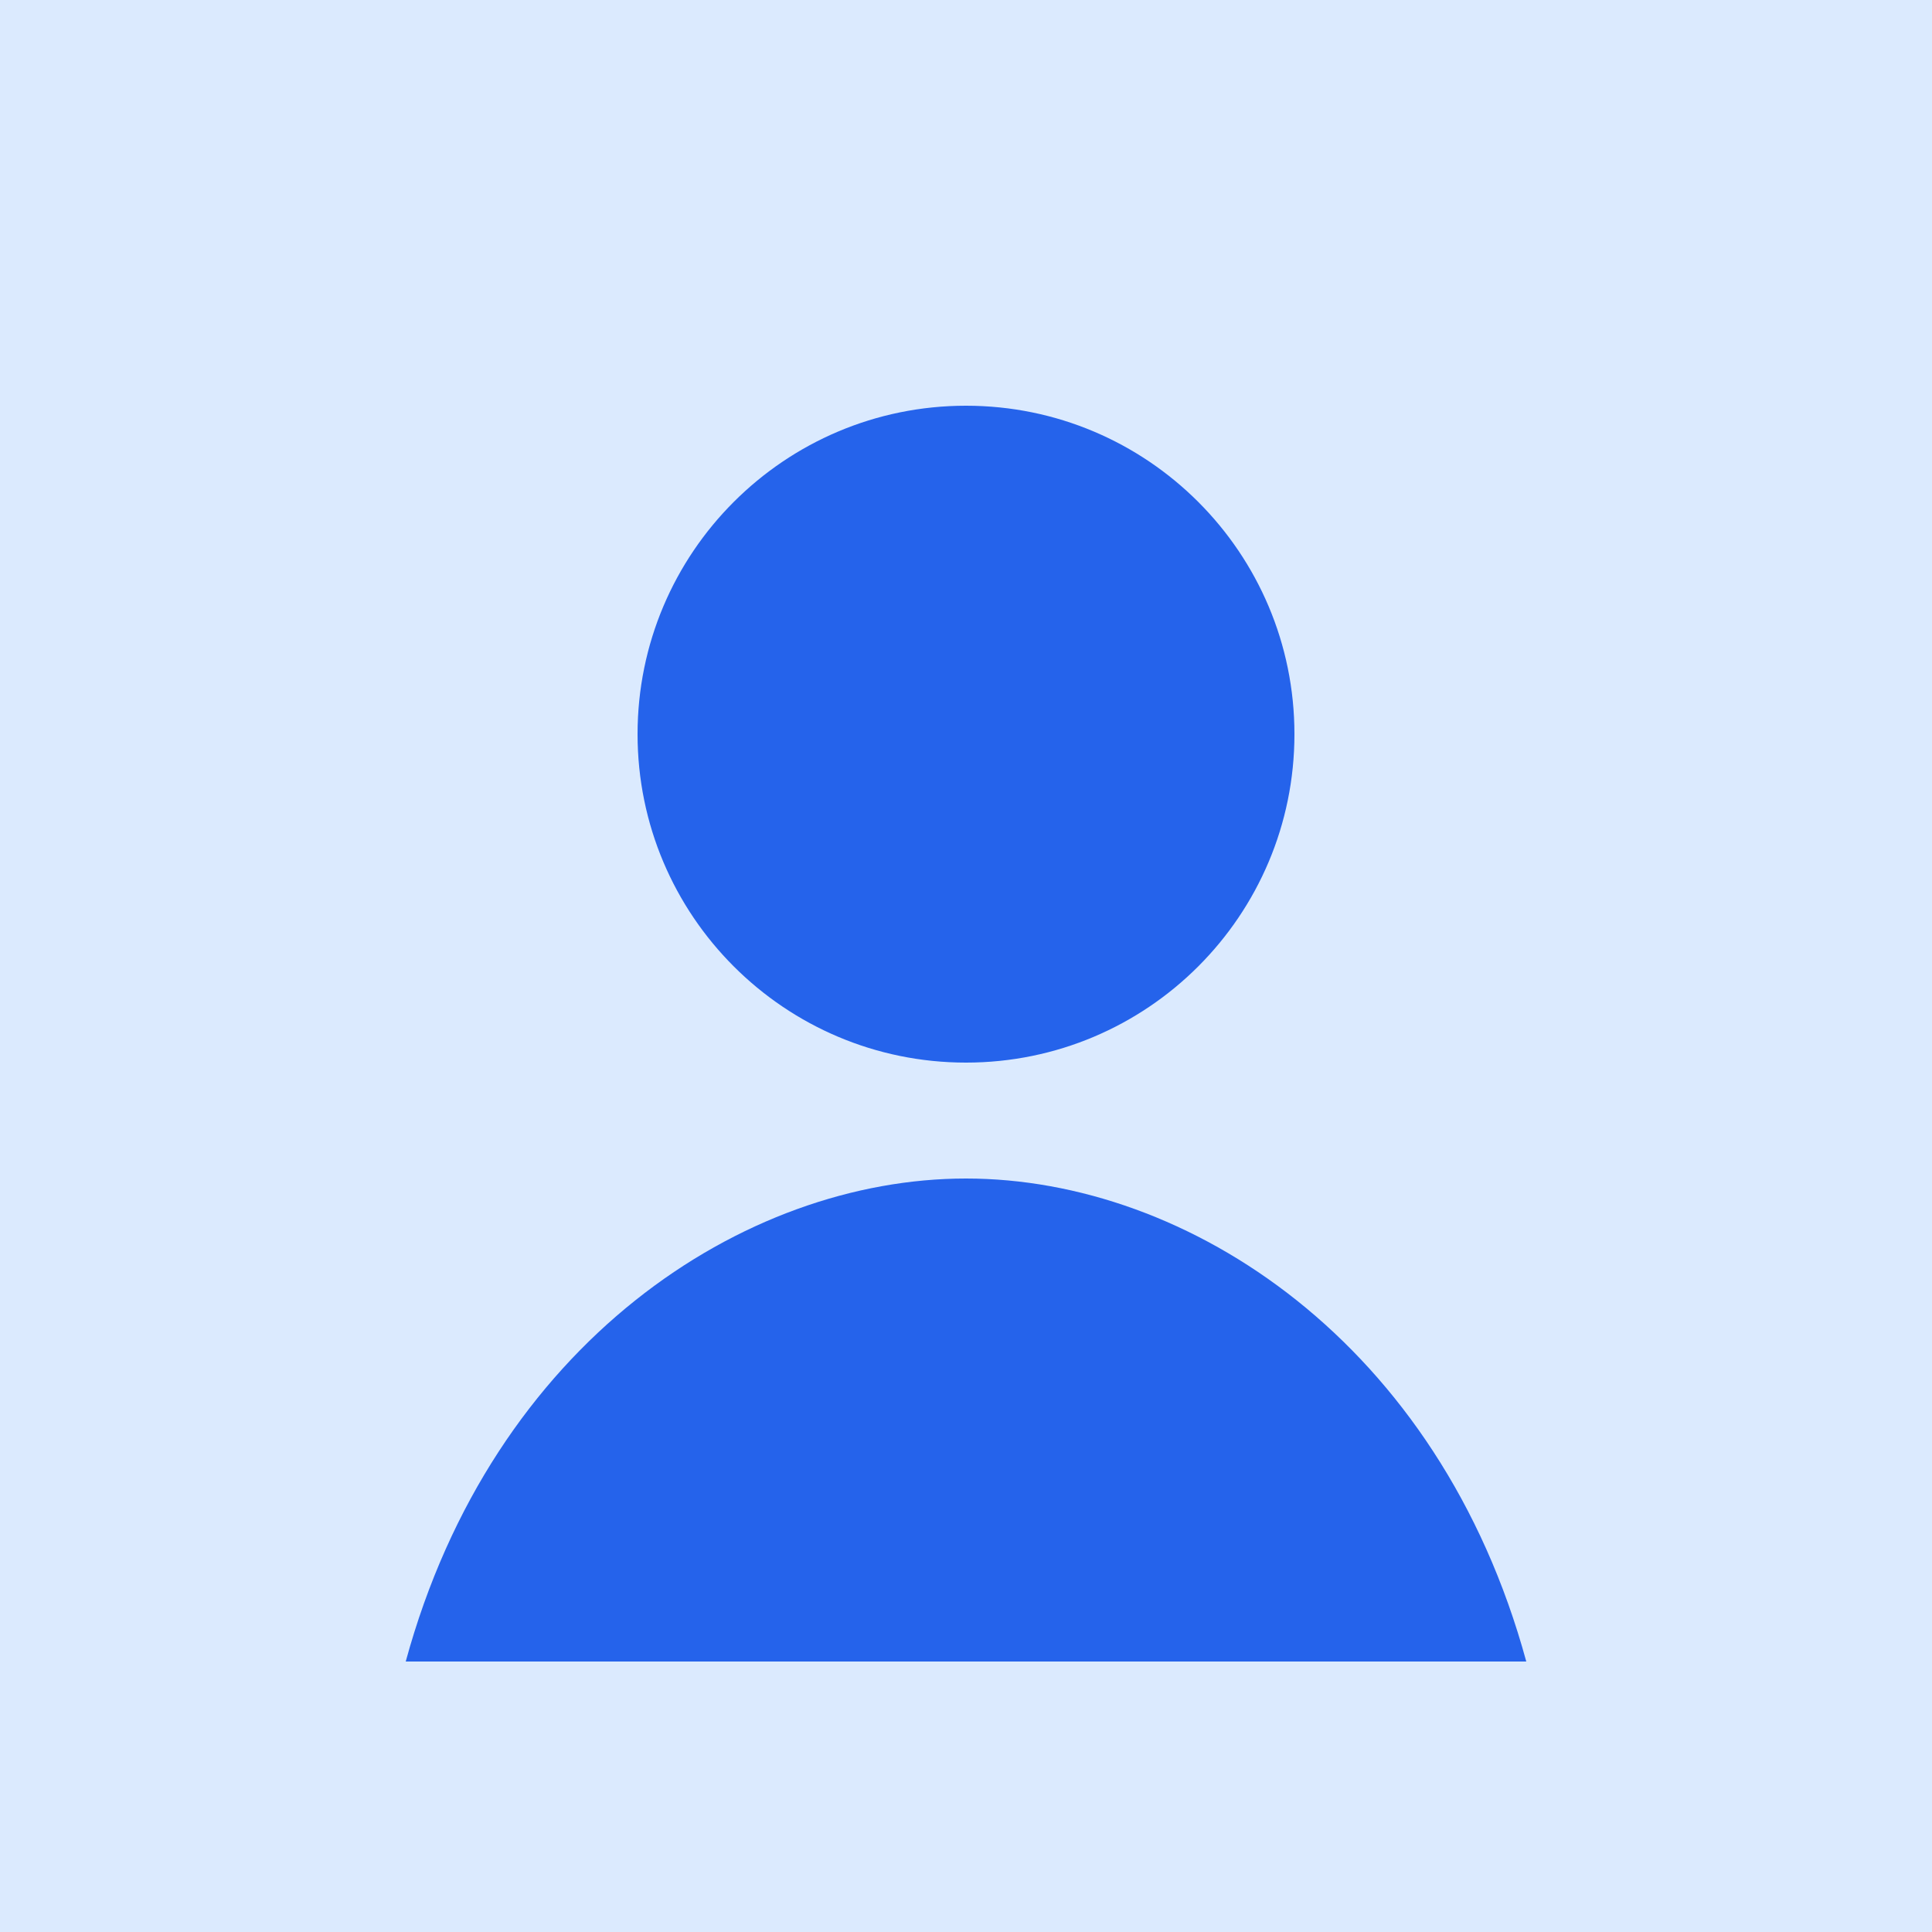
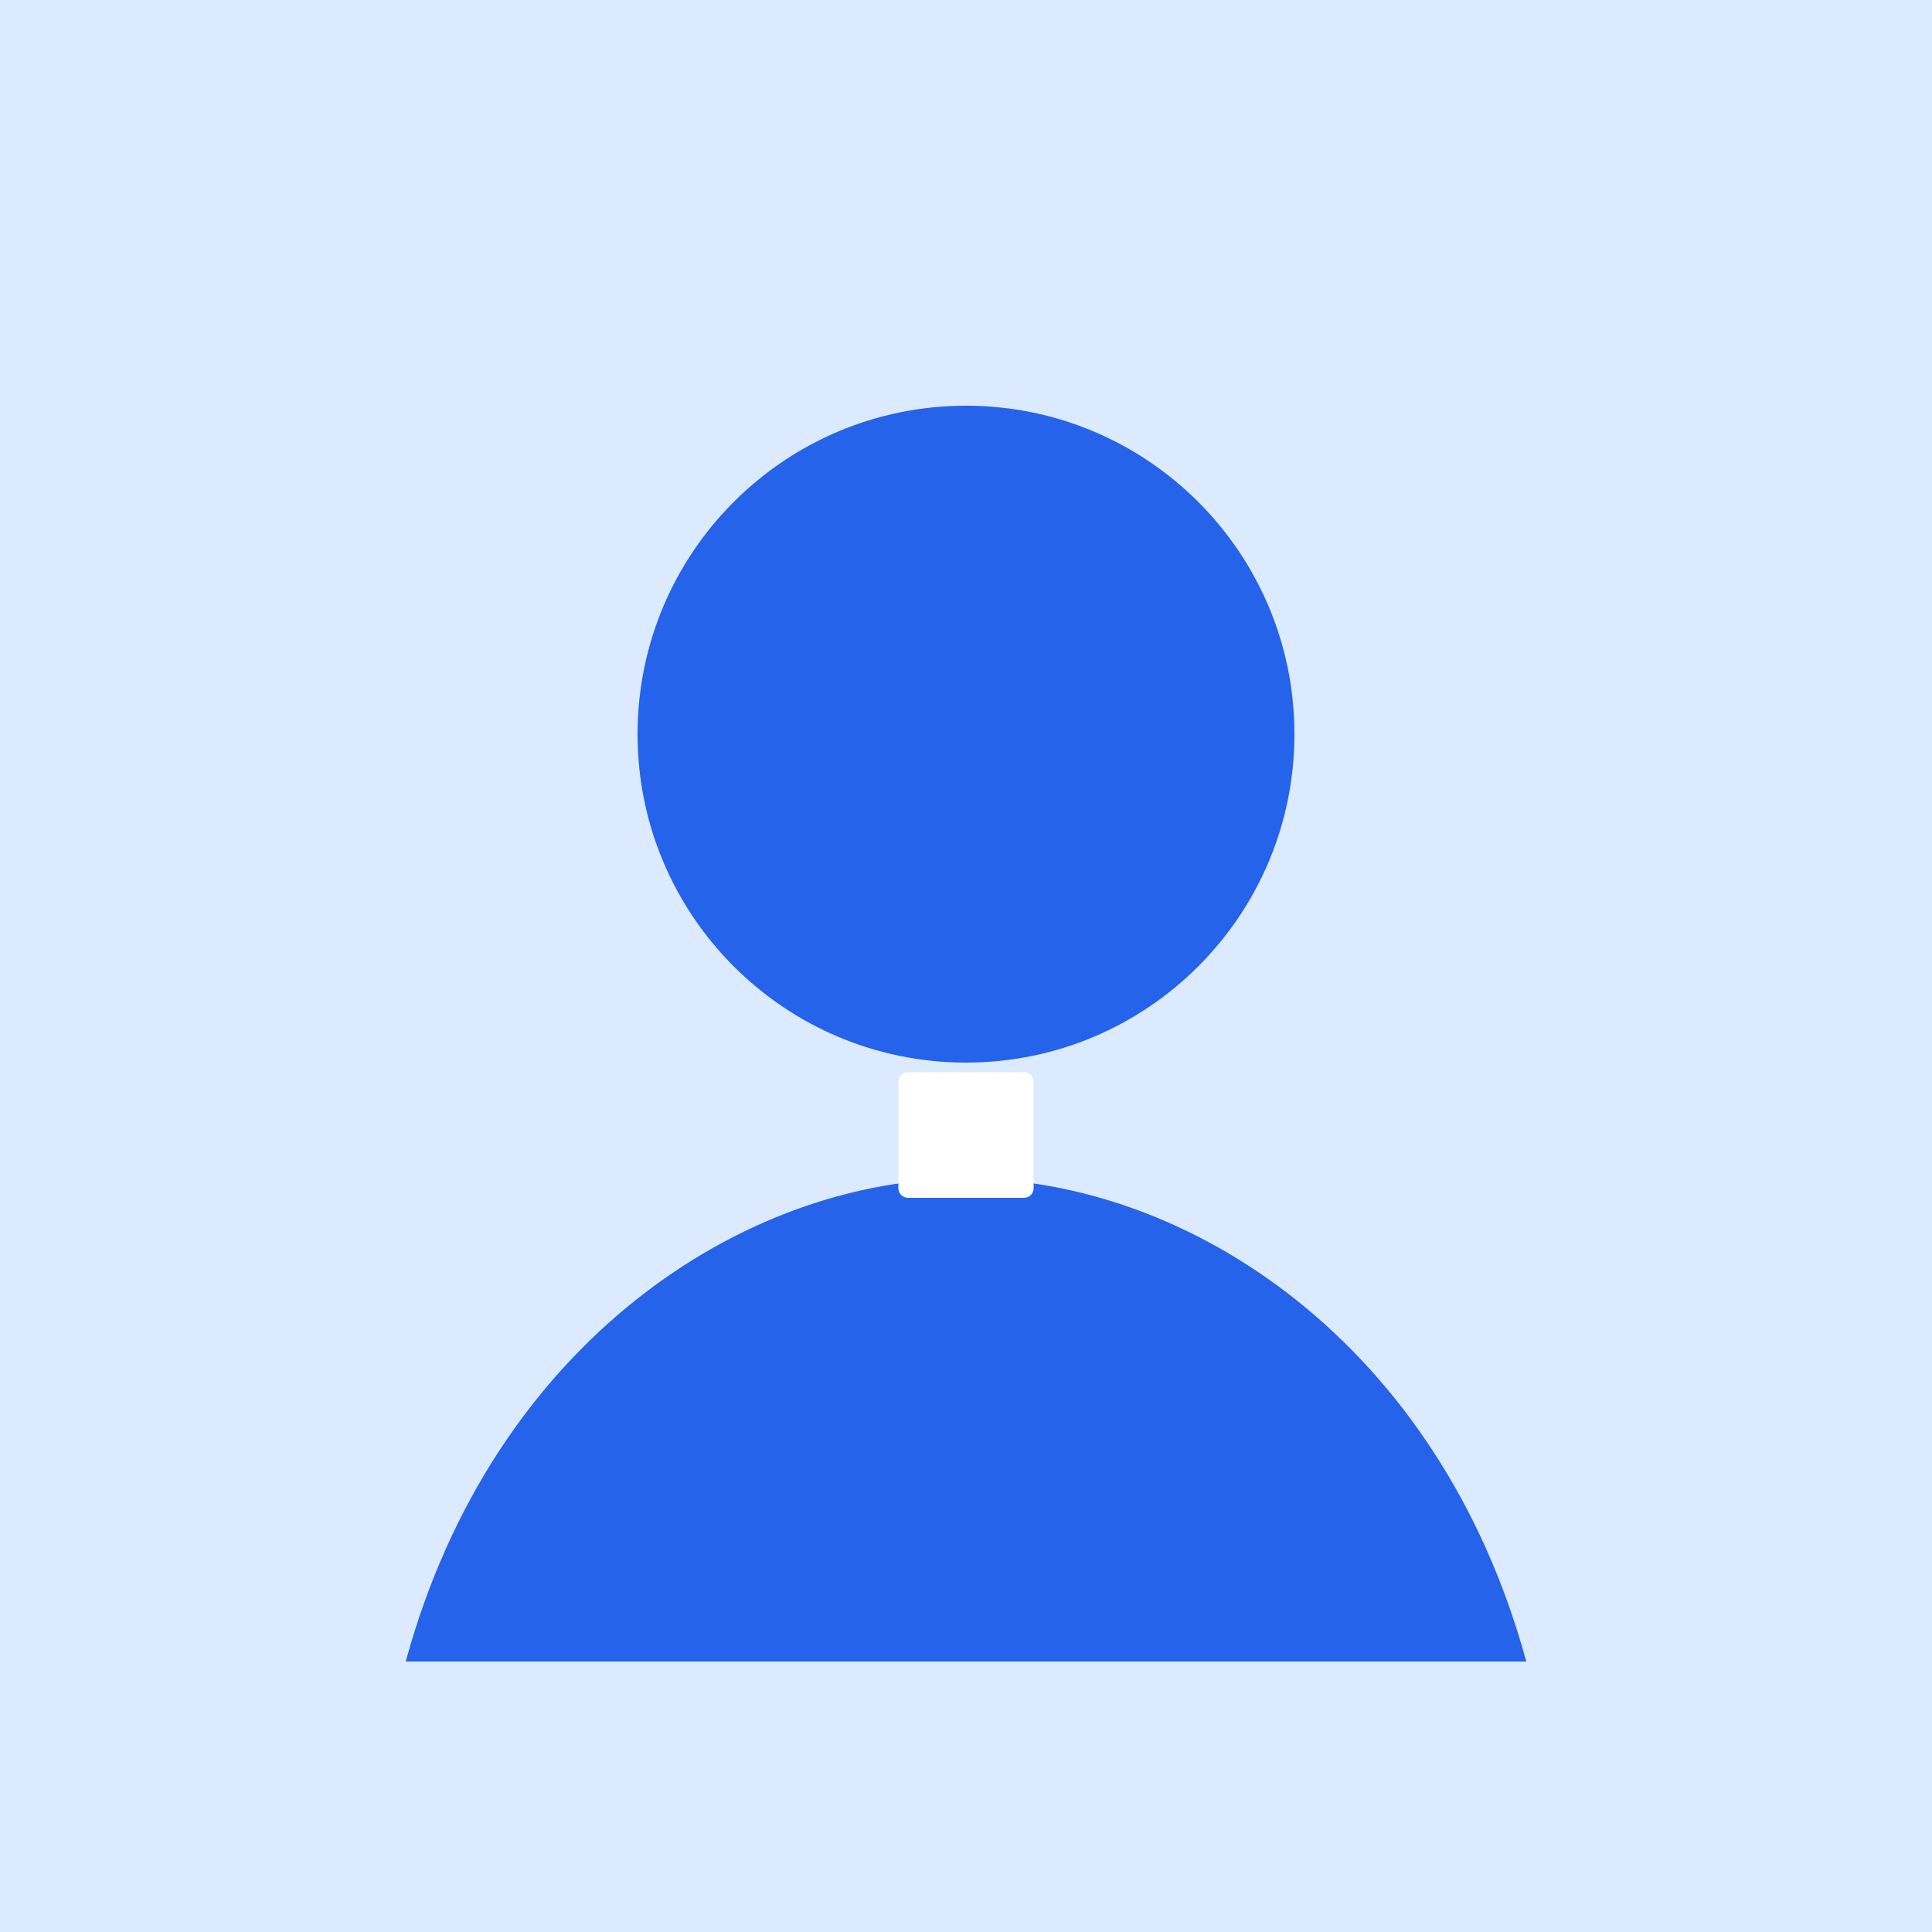
<svg xmlns="http://www.w3.org/2000/svg" viewBox="0 0 200 200" role="img" aria-label="Celebrant Placeholder">
  <rect width="200" height="200" fill="#dbeafe" />
  <circle cx="100" cy="76" r="34" fill="#2563eb" />
  <path d="M42 172c9-33 35-50 58-50s49 17 58 50" fill="#2563eb" />
+   <rect x="93" y="111" width="14" height="13" rx="1" fill="white" />
</svg>
